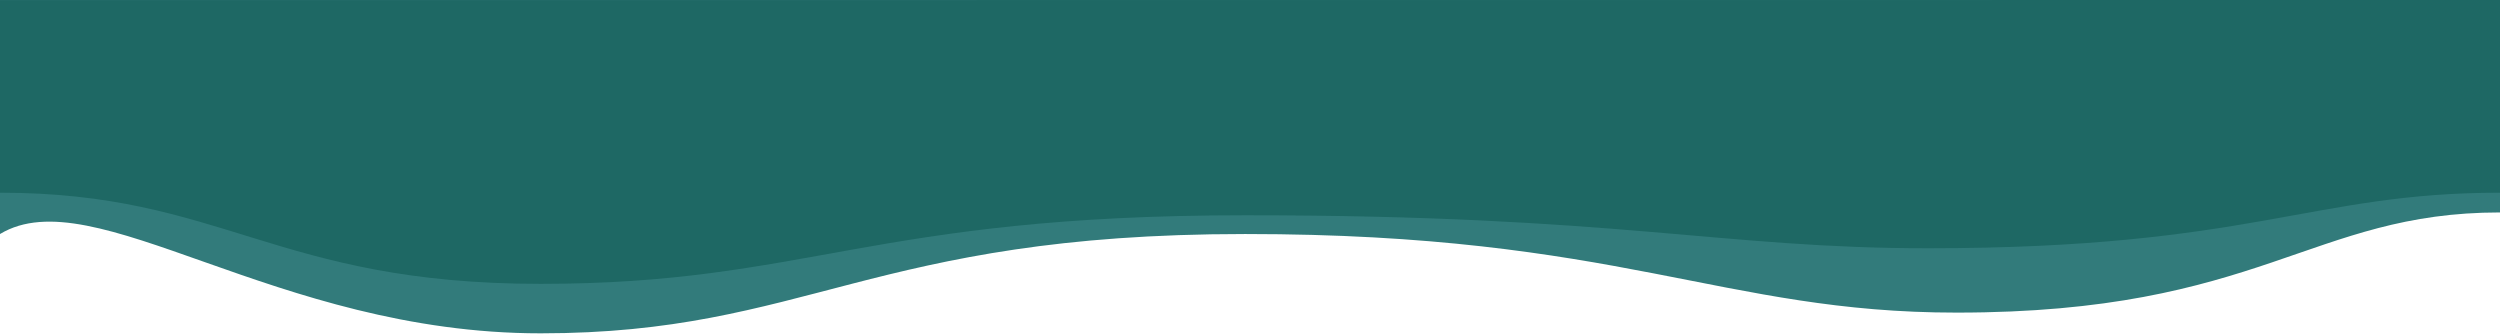
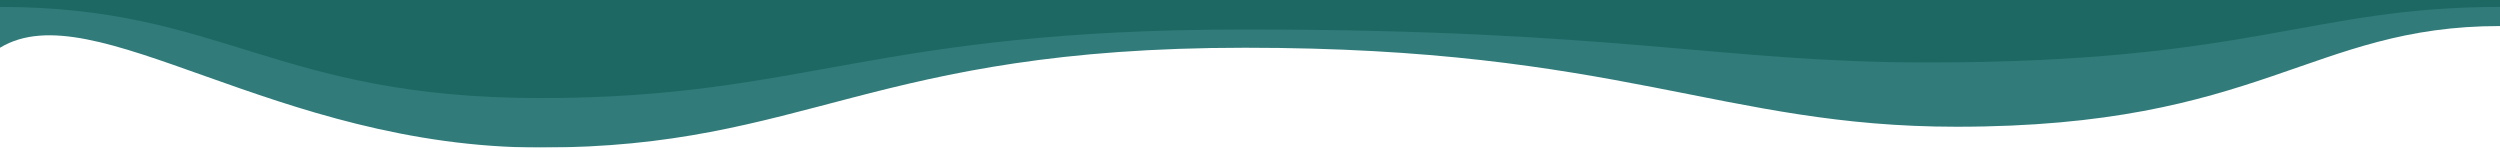
- <svg xmlns="http://www.w3.org/2000/svg" width="1440" height="192" viewBox="0 0 1440 192" fill="none">
-   <path d="M311.406 192C158.214 192 54.002 102.193 0 134.798V0H1440V122.363C1331.01 122.363 1302.5 180.062 1127 180.062C991.994 180.062 932.71 134.798 717.238 134.798C501.765 134.798 464.597 192 311.406 192Z" fill="#327B7B" />
-   <path d="M311.406 163.5C158.214 163.5 128.58 111 0 111V0.095L1440 0V111C1331.01 111 1297.49 143 1110.5 143C990.992 143 932.71 124 717.238 124C501.765 124 464.597 163.5 311.406 163.5Z" fill="#1E6864" />
+ <svg xmlns="http://www.w3.org/2000/svg" width="1440" height="85" viewBox="0 0 1440 85" fill="none">
+   <mask id="mask0_2033_114" style="mask-type:alpha" maskUnits="userSpaceOnUse" x="0" y="0" width="1440" height="85">
+     <rect width="1440" height="85" fill="#D9D9D9" />
+   </mask>
+   <g mask="url(#mask0_2033_114)">
+     <path d="M311.406 85C158.214 85 54.002 -5.274 0 27.5V-108H1440V15C1331.01 15 1302.5 73 1127 73C991.994 73 932.71 27.5 717.238 27.5C501.765 27.5 464.597 85 311.406 85Z" fill="#327B7B" />
+     <path d="M311.406 56.5C158.214 56.5 128.58 4 0 4V-106.905L1440 -107V4C1331.01 4 1297.49 36 1110.5 36C990.992 36 932.71 17 717.238 17C501.765 17 464.597 56.5 311.406 56.5Z" fill="#1E6864" />
+   </g>
</svg>
